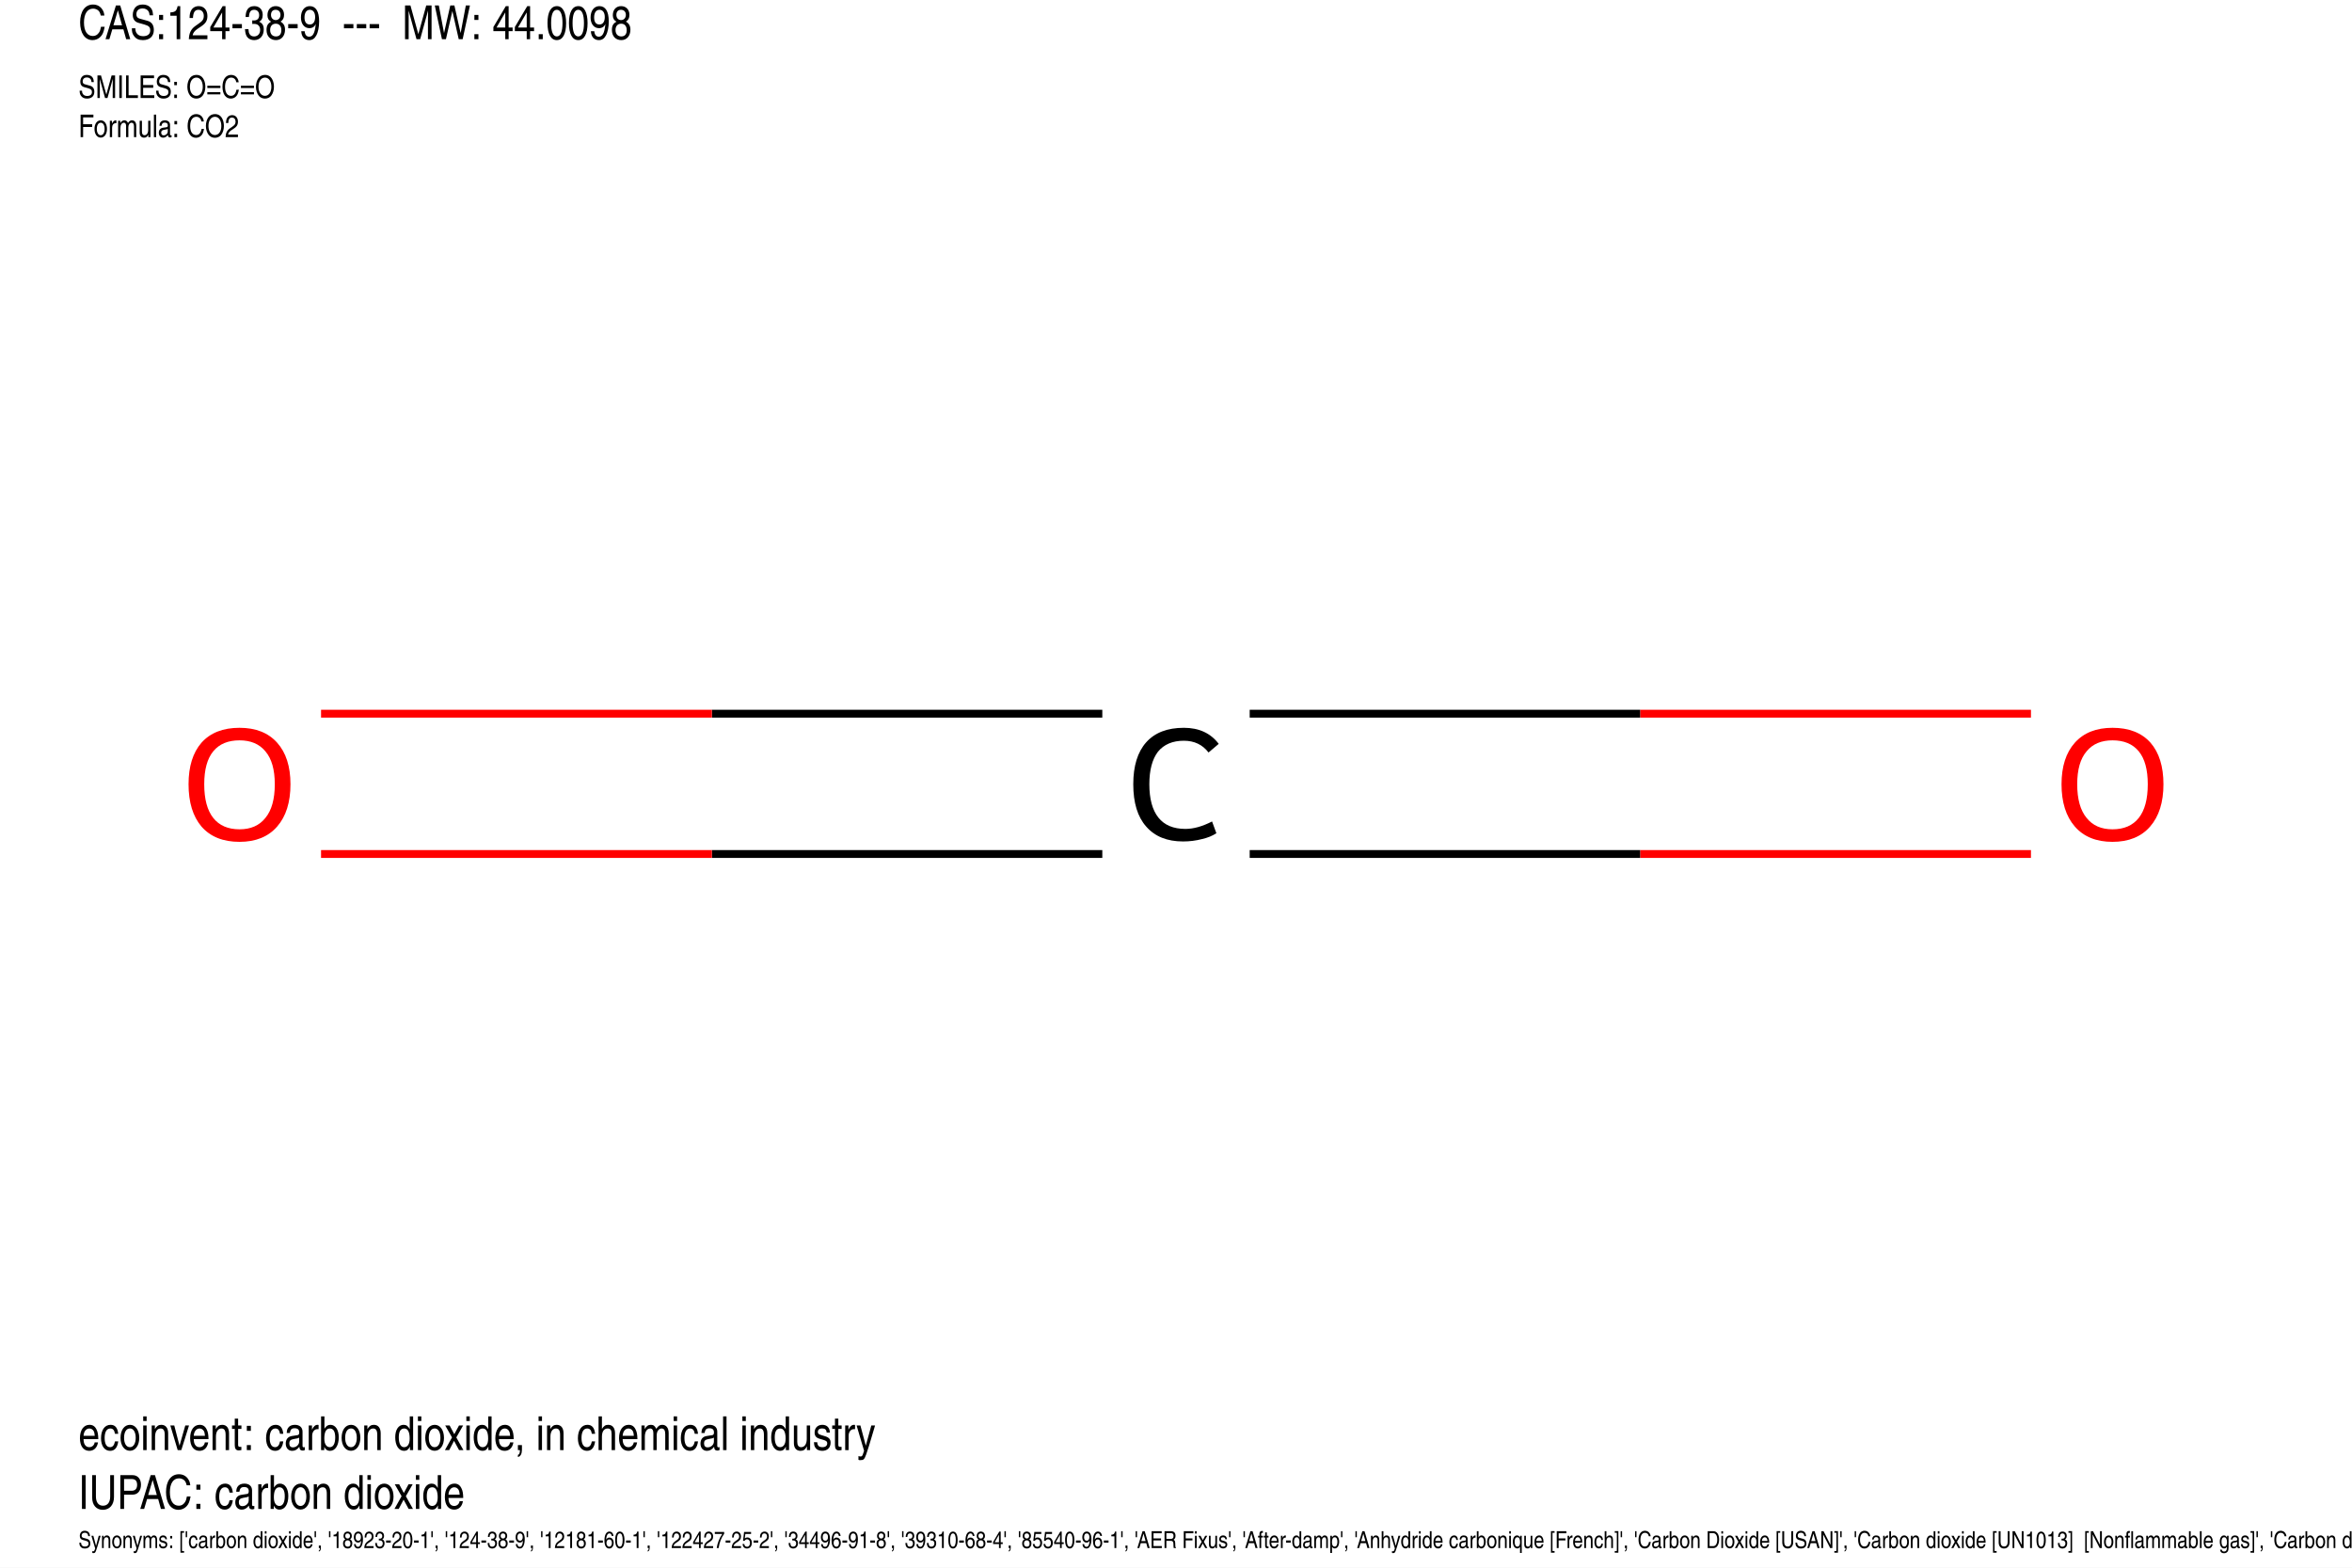
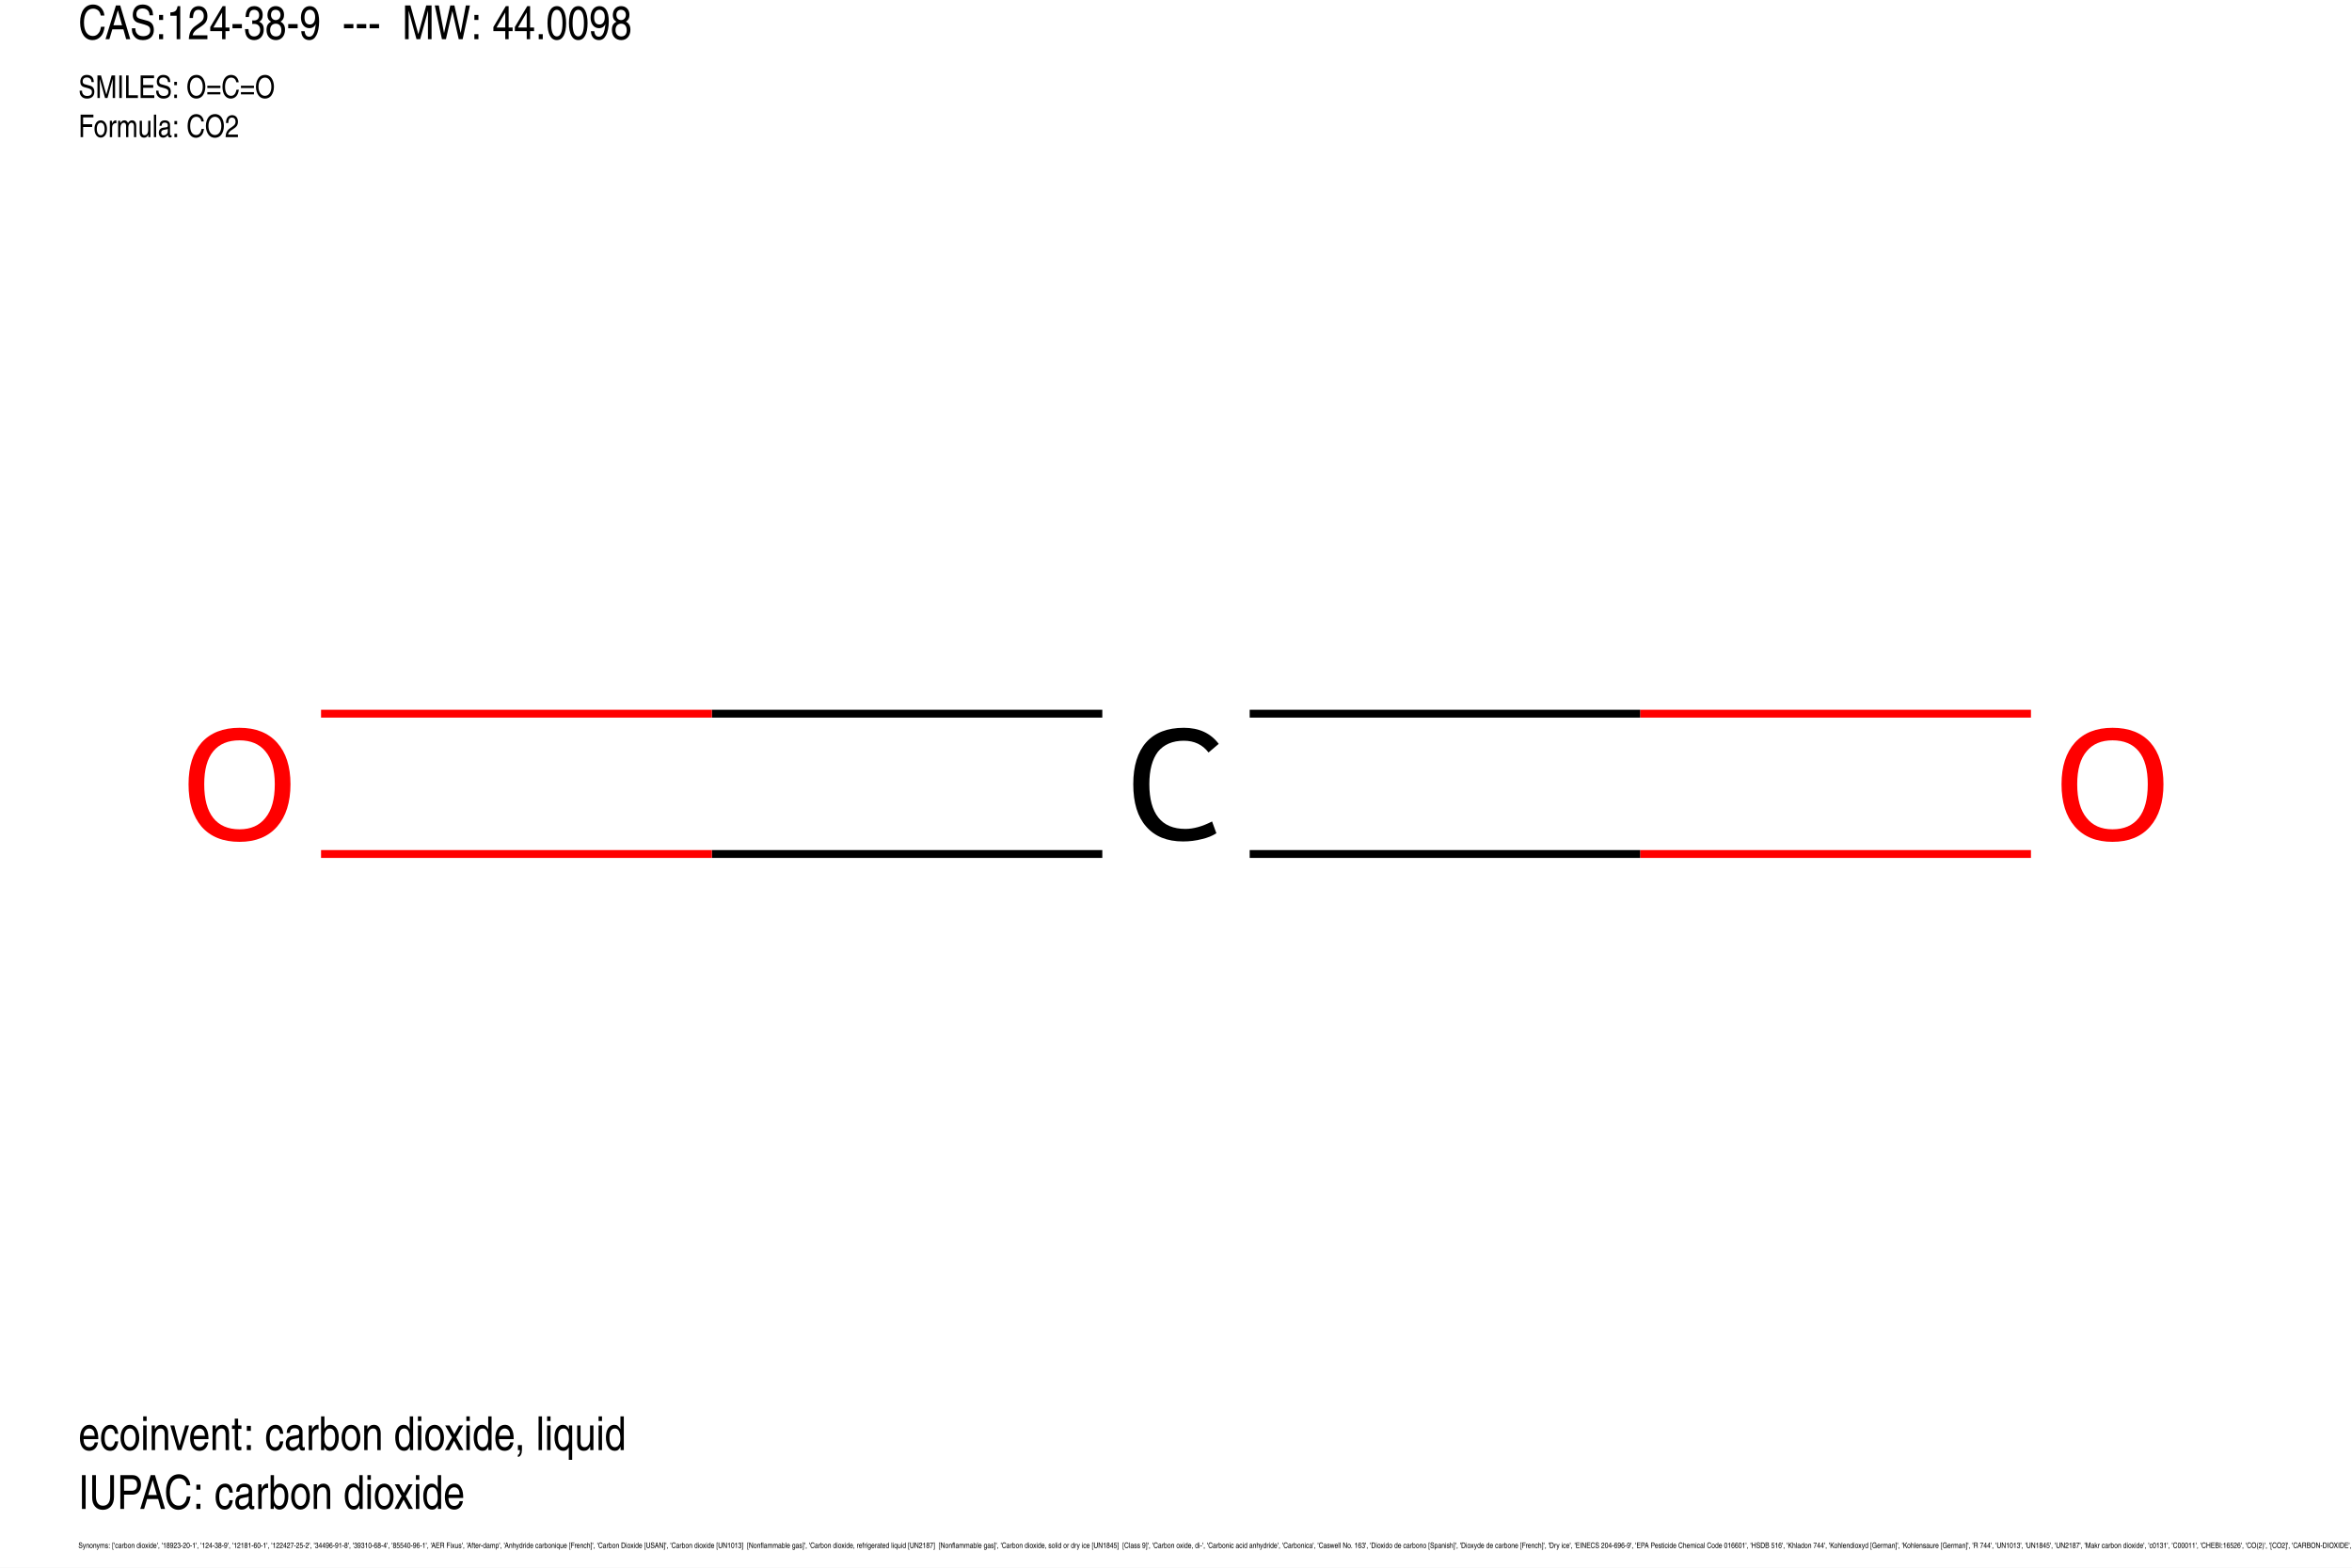
<svg xmlns="http://www.w3.org/2000/svg" version="1.1" baseProfile="full" xml:space="preserve" width="600px" height="400px" viewBox="0 0 600 400">
  <rect style="opacity:1.0;fill:#FFFFFF;stroke:none" width="600.0" height="400.0" x="0.0" y="0.0"> </rect>
  <path class="bond-0 atom-0 atom-1" d="M 518.1,217.9 L 418.4,217.9" style="fill:none;fill-rule:evenodd;stroke:#FF0000;stroke-width:2.0px;stroke-linecap:butt;stroke-linejoin:miter;stroke-opacity:1" />
  <path class="bond-0 atom-0 atom-1" d="M 418.4,217.9 L 318.8,217.9" style="fill:none;fill-rule:evenodd;stroke:#000000;stroke-width:2.0px;stroke-linecap:butt;stroke-linejoin:miter;stroke-opacity:1" />
  <path class="bond-0 atom-0 atom-1" d="M 518.1,182.1 L 418.4,182.1" style="fill:none;fill-rule:evenodd;stroke:#FF0000;stroke-width:2.0px;stroke-linecap:butt;stroke-linejoin:miter;stroke-opacity:1" />
  <path class="bond-0 atom-0 atom-1" d="M 418.4,182.1 L 318.8,182.1" style="fill:none;fill-rule:evenodd;stroke:#000000;stroke-width:2.0px;stroke-linecap:butt;stroke-linejoin:miter;stroke-opacity:1" />
  <path class="bond-1 atom-1 atom-2" d="M 281.2,217.9 L 181.6,217.9" style="fill:none;fill-rule:evenodd;stroke:#000000;stroke-width:2.0px;stroke-linecap:butt;stroke-linejoin:miter;stroke-opacity:1" />
  <path class="bond-1 atom-1 atom-2" d="M 181.6,217.9 L 81.9,217.9" style="fill:none;fill-rule:evenodd;stroke:#FF0000;stroke-width:2.0px;stroke-linecap:butt;stroke-linejoin:miter;stroke-opacity:1" />
  <path class="bond-1 atom-1 atom-2" d="M 281.2,182.1 L 181.6,182.1" style="fill:none;fill-rule:evenodd;stroke:#000000;stroke-width:2.0px;stroke-linecap:butt;stroke-linejoin:miter;stroke-opacity:1" />
  <path class="bond-1 atom-1 atom-2" d="M 181.6,182.1 L 81.9,182.1" style="fill:none;fill-rule:evenodd;stroke:#FF0000;stroke-width:2.0px;stroke-linecap:butt;stroke-linejoin:miter;stroke-opacity:1" />
  <path class="atom-0" d="M 525.9 200.1 Q 525.9 193.3, 529.3 189.5 Q 532.7 185.7, 538.9 185.7 Q 545.2 185.7, 548.6 189.5 Q 551.9 193.3, 551.9 200.1 Q 551.9 207.0, 548.5 210.9 Q 545.1 214.8, 538.9 214.8 Q 532.7 214.8, 529.3 210.9 Q 525.9 207.0, 525.9 200.1 M 538.9 211.6 Q 543.3 211.6, 545.6 208.7 Q 547.9 205.8, 547.9 200.1 Q 547.9 194.5, 545.6 191.7 Q 543.3 188.9, 538.9 188.9 Q 534.6 188.9, 532.3 191.7 Q 529.9 194.5, 529.9 200.1 Q 529.9 205.8, 532.3 208.7 Q 534.6 211.6, 538.9 211.6 " fill="#FF0000" />
  <path class="atom-1" d="M 289.1 200.1 Q 289.1 193.1, 292.4 189.4 Q 295.7 185.7, 302.0 185.7 Q 307.8 185.7, 310.9 189.8 L 308.3 192.0 Q 306.0 189.0, 302.0 189.0 Q 297.7 189.0, 295.4 191.8 Q 293.2 194.7, 293.2 200.1 Q 293.2 205.7, 295.5 208.6 Q 297.8 211.5, 302.4 211.5 Q 305.5 211.5, 309.2 209.6 L 310.3 212.6 Q 308.8 213.6, 306.6 214.1 Q 304.3 214.7, 301.8 214.7 Q 295.7 214.7, 292.4 210.9 Q 289.1 207.2, 289.1 200.1 " fill="#000000" />
  <path class="atom-2" d="M 48.1 200.1 Q 48.1 193.3, 51.4 189.5 Q 54.8 185.7, 61.1 185.7 Q 67.3 185.7, 70.7 189.5 Q 74.1 193.3, 74.1 200.1 Q 74.1 207.0, 70.7 210.9 Q 67.3 214.8, 61.1 214.8 Q 54.8 214.8, 51.4 210.9 Q 48.1 207.0, 48.1 200.1 M 61.1 211.6 Q 65.4 211.6, 67.7 208.7 Q 70.1 205.8, 70.1 200.1 Q 70.1 194.5, 67.7 191.7 Q 65.4 188.9, 61.1 188.9 Q 56.7 188.9, 54.4 191.7 Q 52.1 194.5, 52.1 200.1 Q 52.1 205.8, 54.4 208.7 Q 56.7 211.6, 61.1 211.6 " fill="#FF0000" />
  <text x="20" y="10" font-family="Arial Narrow" font-size="12">CAS:124-38-9  ---  MW: 44.0098</text>
  <text x="20" y="25" font-family="Arial Narrow" font-size="8">SMILES: O=C=O</text>
  <text x="20" y="35" font-family="Arial Narrow" font-size="8">Formula: CO2</text>
-   <text x="20" y="370" font-family="Arial Narrow" font-size="12">ecoinvent: carbon dioxide, in chemical industry</text>
+   <text x="20" y="370" font-family="Arial Narrow" font-size="12">ecoinvent: carbon dioxide, liquid</text>
  <text x="20" y="385" font-family="Arial Narrow" font-size="12">IUPAC: carbon dioxide</text>
-   <text x="20" y="395" font-family="Arial Narrow" font-size="6">Synonyms: ['carbon dioxide', '18923-20-1', '124-38-9', '12181-60-1', '122427-25-2', '34496-91-8', '39310-68-4', '85540-96-1', 'AER Fixus', 'After-damp', 'Anhydride carbonique [French]', 'Carbon Dioxide [USAN]', 'Carbon dioxide [UN1013]  [Nonflammable gas]', 'Carbon dioxide, refrigerated liquid [UN2187]  [Nonflammable gas]', 'Carbon dioxide, solid or dry ice [UN1845]  [Class 9]', 'Carbon oxide, di-', 'Carbonic acid anhydride', 'Carbonica', 'Caswell No. 163', 'Dioxido de carbono [Spanish]', 'Dioxyde de carbone [French]', 'Dry ice', 'EINECS 204-696-9', 'EPA Pesticide Chemical Code 016601', 'HSDB 516', 'Khladon 744', 'Kohlendioxyd [German]', 'Kohlensaure [German]', 'R 744', 'UN1013', 'UN1845', 'UN2187', 'Makr carbon dioxide', 'c0131', 'C00011', 'CHEBI:16526', 'CO(2)', '[CO2]', 'CARBON-DIOXIDE', 'CO2', 'carbon dioxide', 'carbonic acid gas', 'carbonic anhydride', '23402_SUPELCO', 'Carbon dioxide (99.8%)', '295108_ALDRICH', 'methane, dioxo-', 'COO-', 'Carbon dioxide ion', 'Carbon dioxide, ion(1-)', 'dioxomethane', 'Carbon oxide (CO2)', 'dioxidocarbon', '00486_FLUKA', 'Carbon dioxide (JP15/USP)', 'Carbon dioxide (TN)', 'D00004']</text>
+   <text x="20" y="395" font-family="Arial Narrow" font-size="2">Synonyms: ['carbon dioxide', '18923-20-1', '124-38-9', '12181-60-1', '122427-25-2', '34496-91-8', '39310-68-4', '85540-96-1', 'AER Fixus', 'After-damp', 'Anhydride carbonique [French]', 'Carbon Dioxide [USAN]', 'Carbon dioxide [UN1013]  [Nonflammable gas]', 'Carbon dioxide, refrigerated liquid [UN2187]  [Nonflammable gas]', 'Carbon dioxide, solid or dry ice [UN1845]  [Class 9]', 'Carbon oxide, di-', 'Carbonic acid anhydride', 'Carbonica', 'Caswell No. 163', 'Dioxido de carbono [Spanish]', 'Dioxyde de carbone [French]', 'Dry ice', 'EINECS 204-696-9', 'EPA Pesticide Chemical Code 016601', 'HSDB 516', 'Khladon 744', 'Kohlendioxyd [German]', 'Kohlensaure [German]', 'R 744', 'UN1013', 'UN1845', 'UN2187', 'Makr carbon dioxide', 'c0131', 'C00011', 'CHEBI:16526', 'CO(2)', '[CO2]', 'CARBON-DIOXIDE', 'CO2', 'carbon dioxide', 'carbonic acid gas', 'carbonic anhydride', '23402_SUPELCO', 'Carbon dioxide (99.8%)', '295108_ALDRICH', 'methane, dioxo-', 'COO-', 'Carbon dioxide ion', 'Carbon dioxide, ion(1-)', 'dioxomethane', 'Carbon oxide (CO2)', 'dioxidocarbon', '00486_FLUKA', 'Carbon dioxide (JP15/USP)', 'Carbon dioxide (TN)', 'D00004']</text>
</svg>
